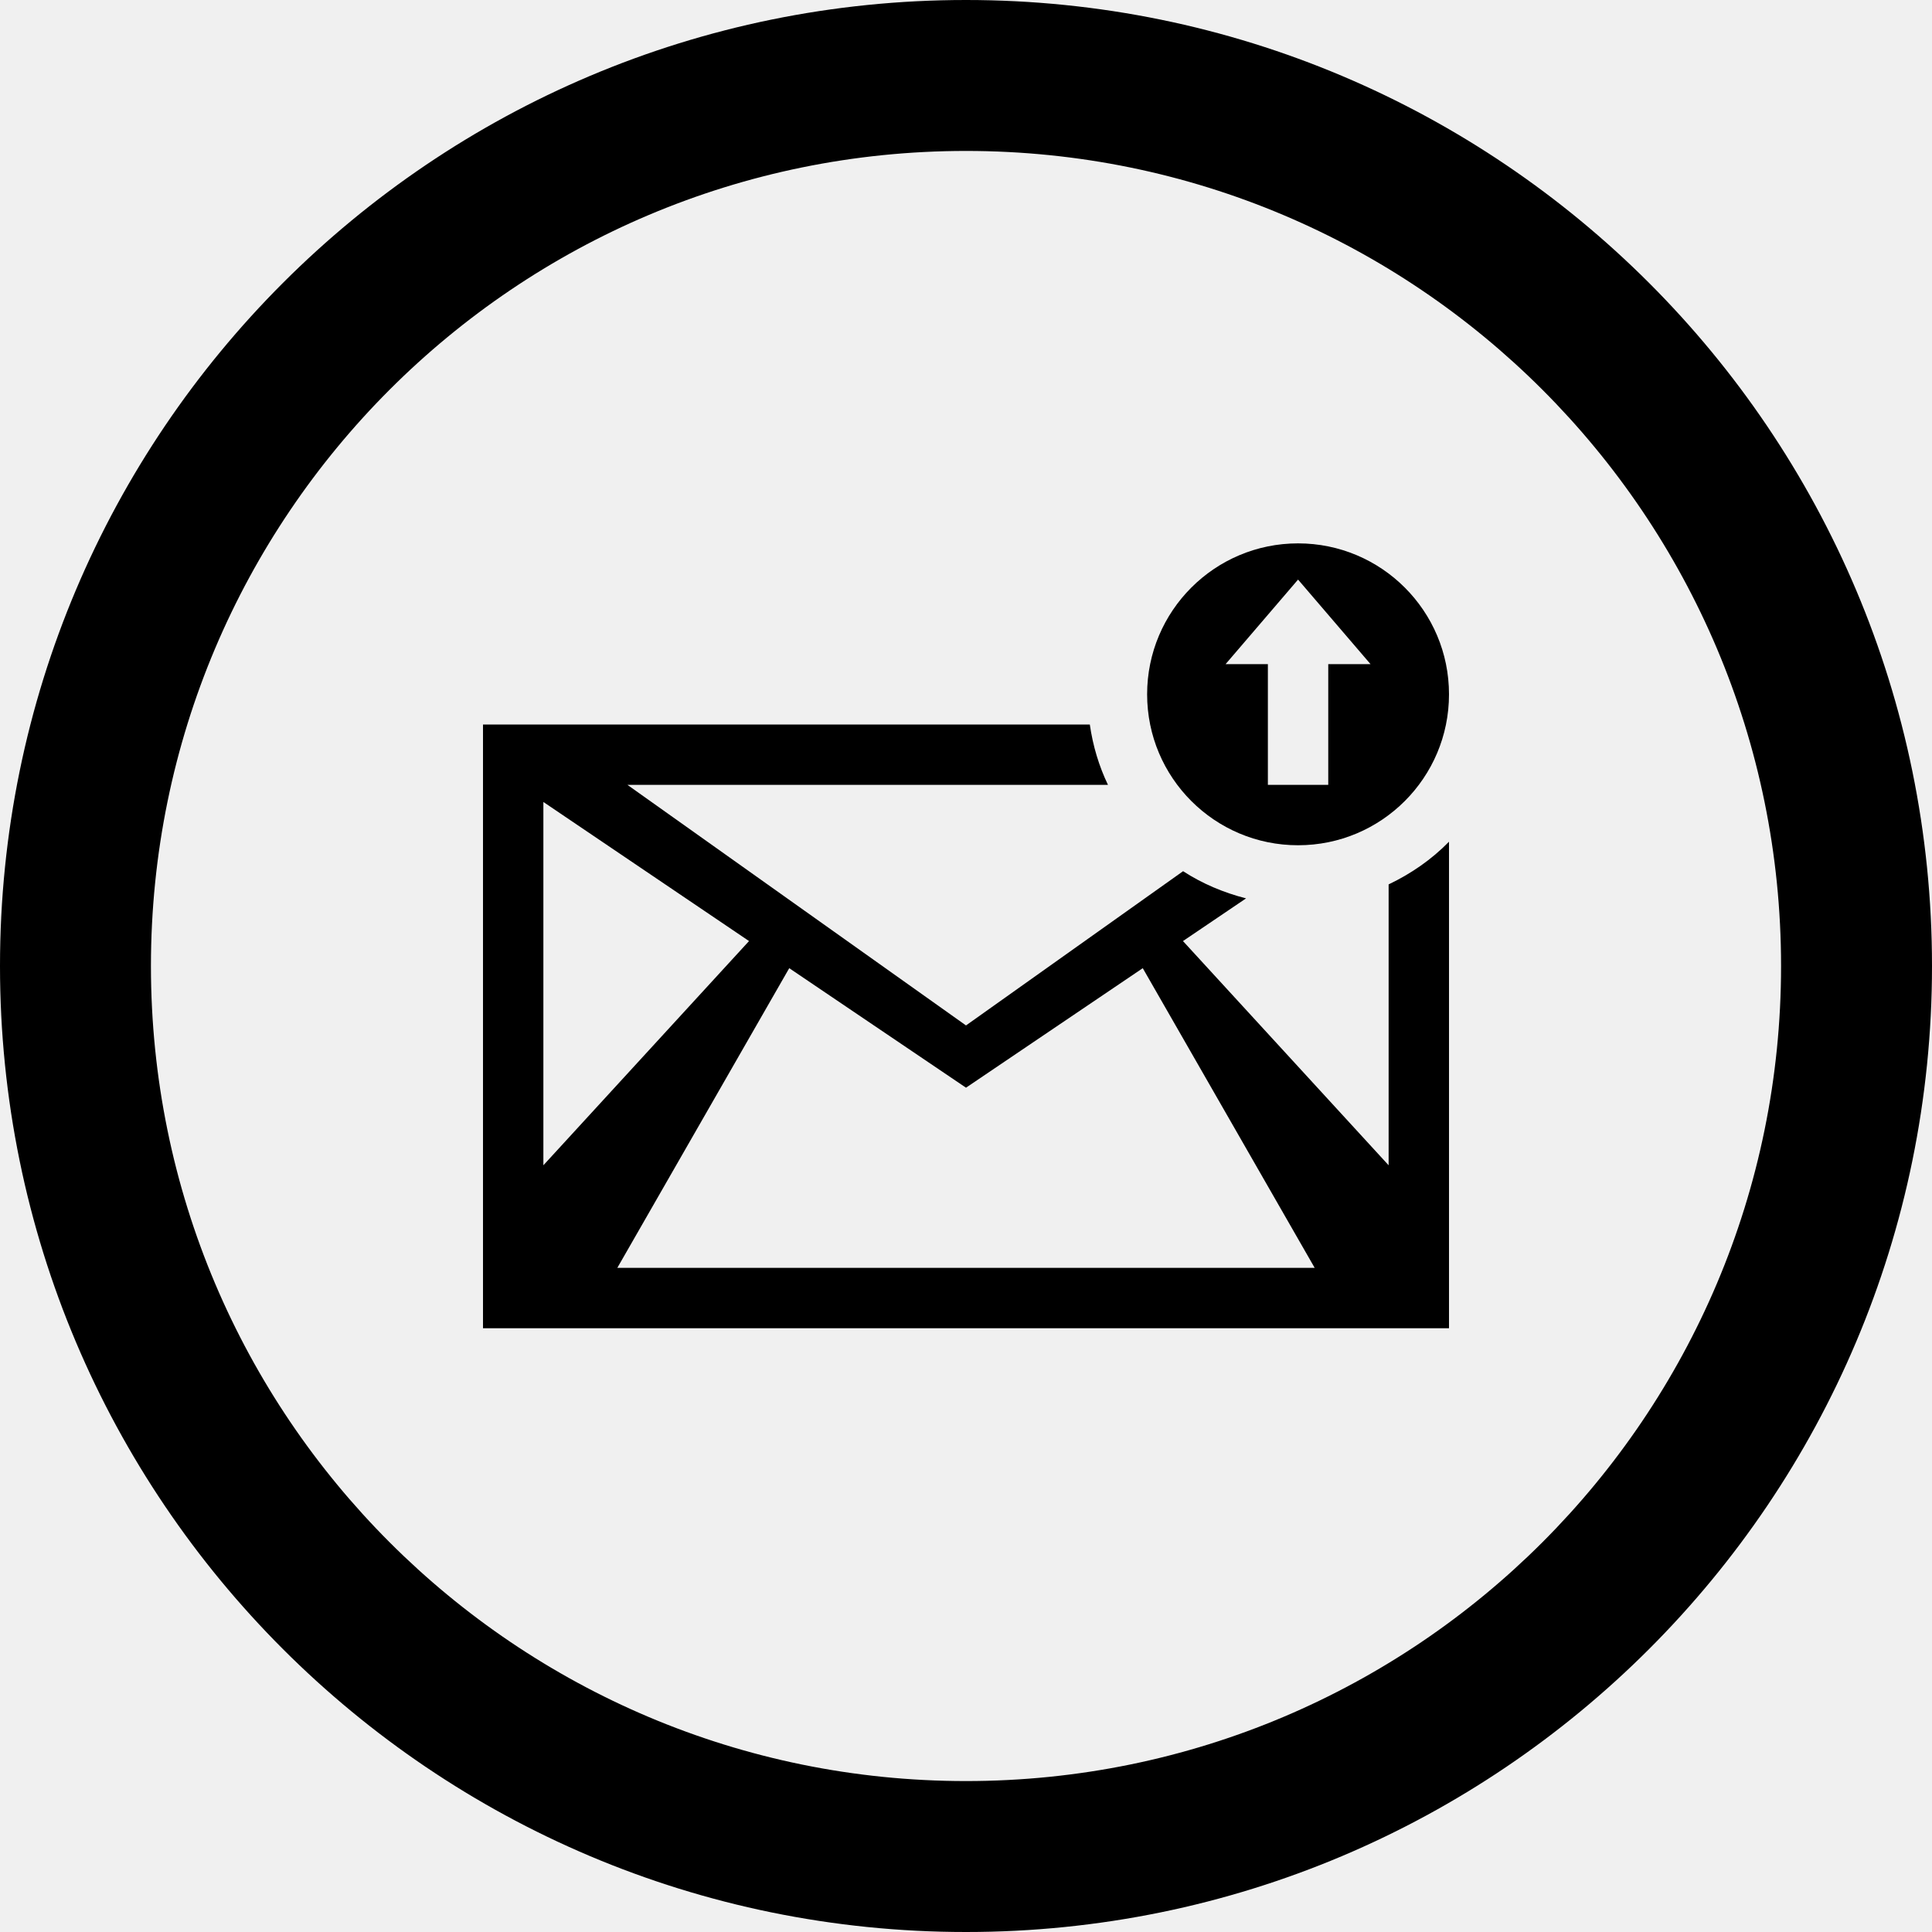
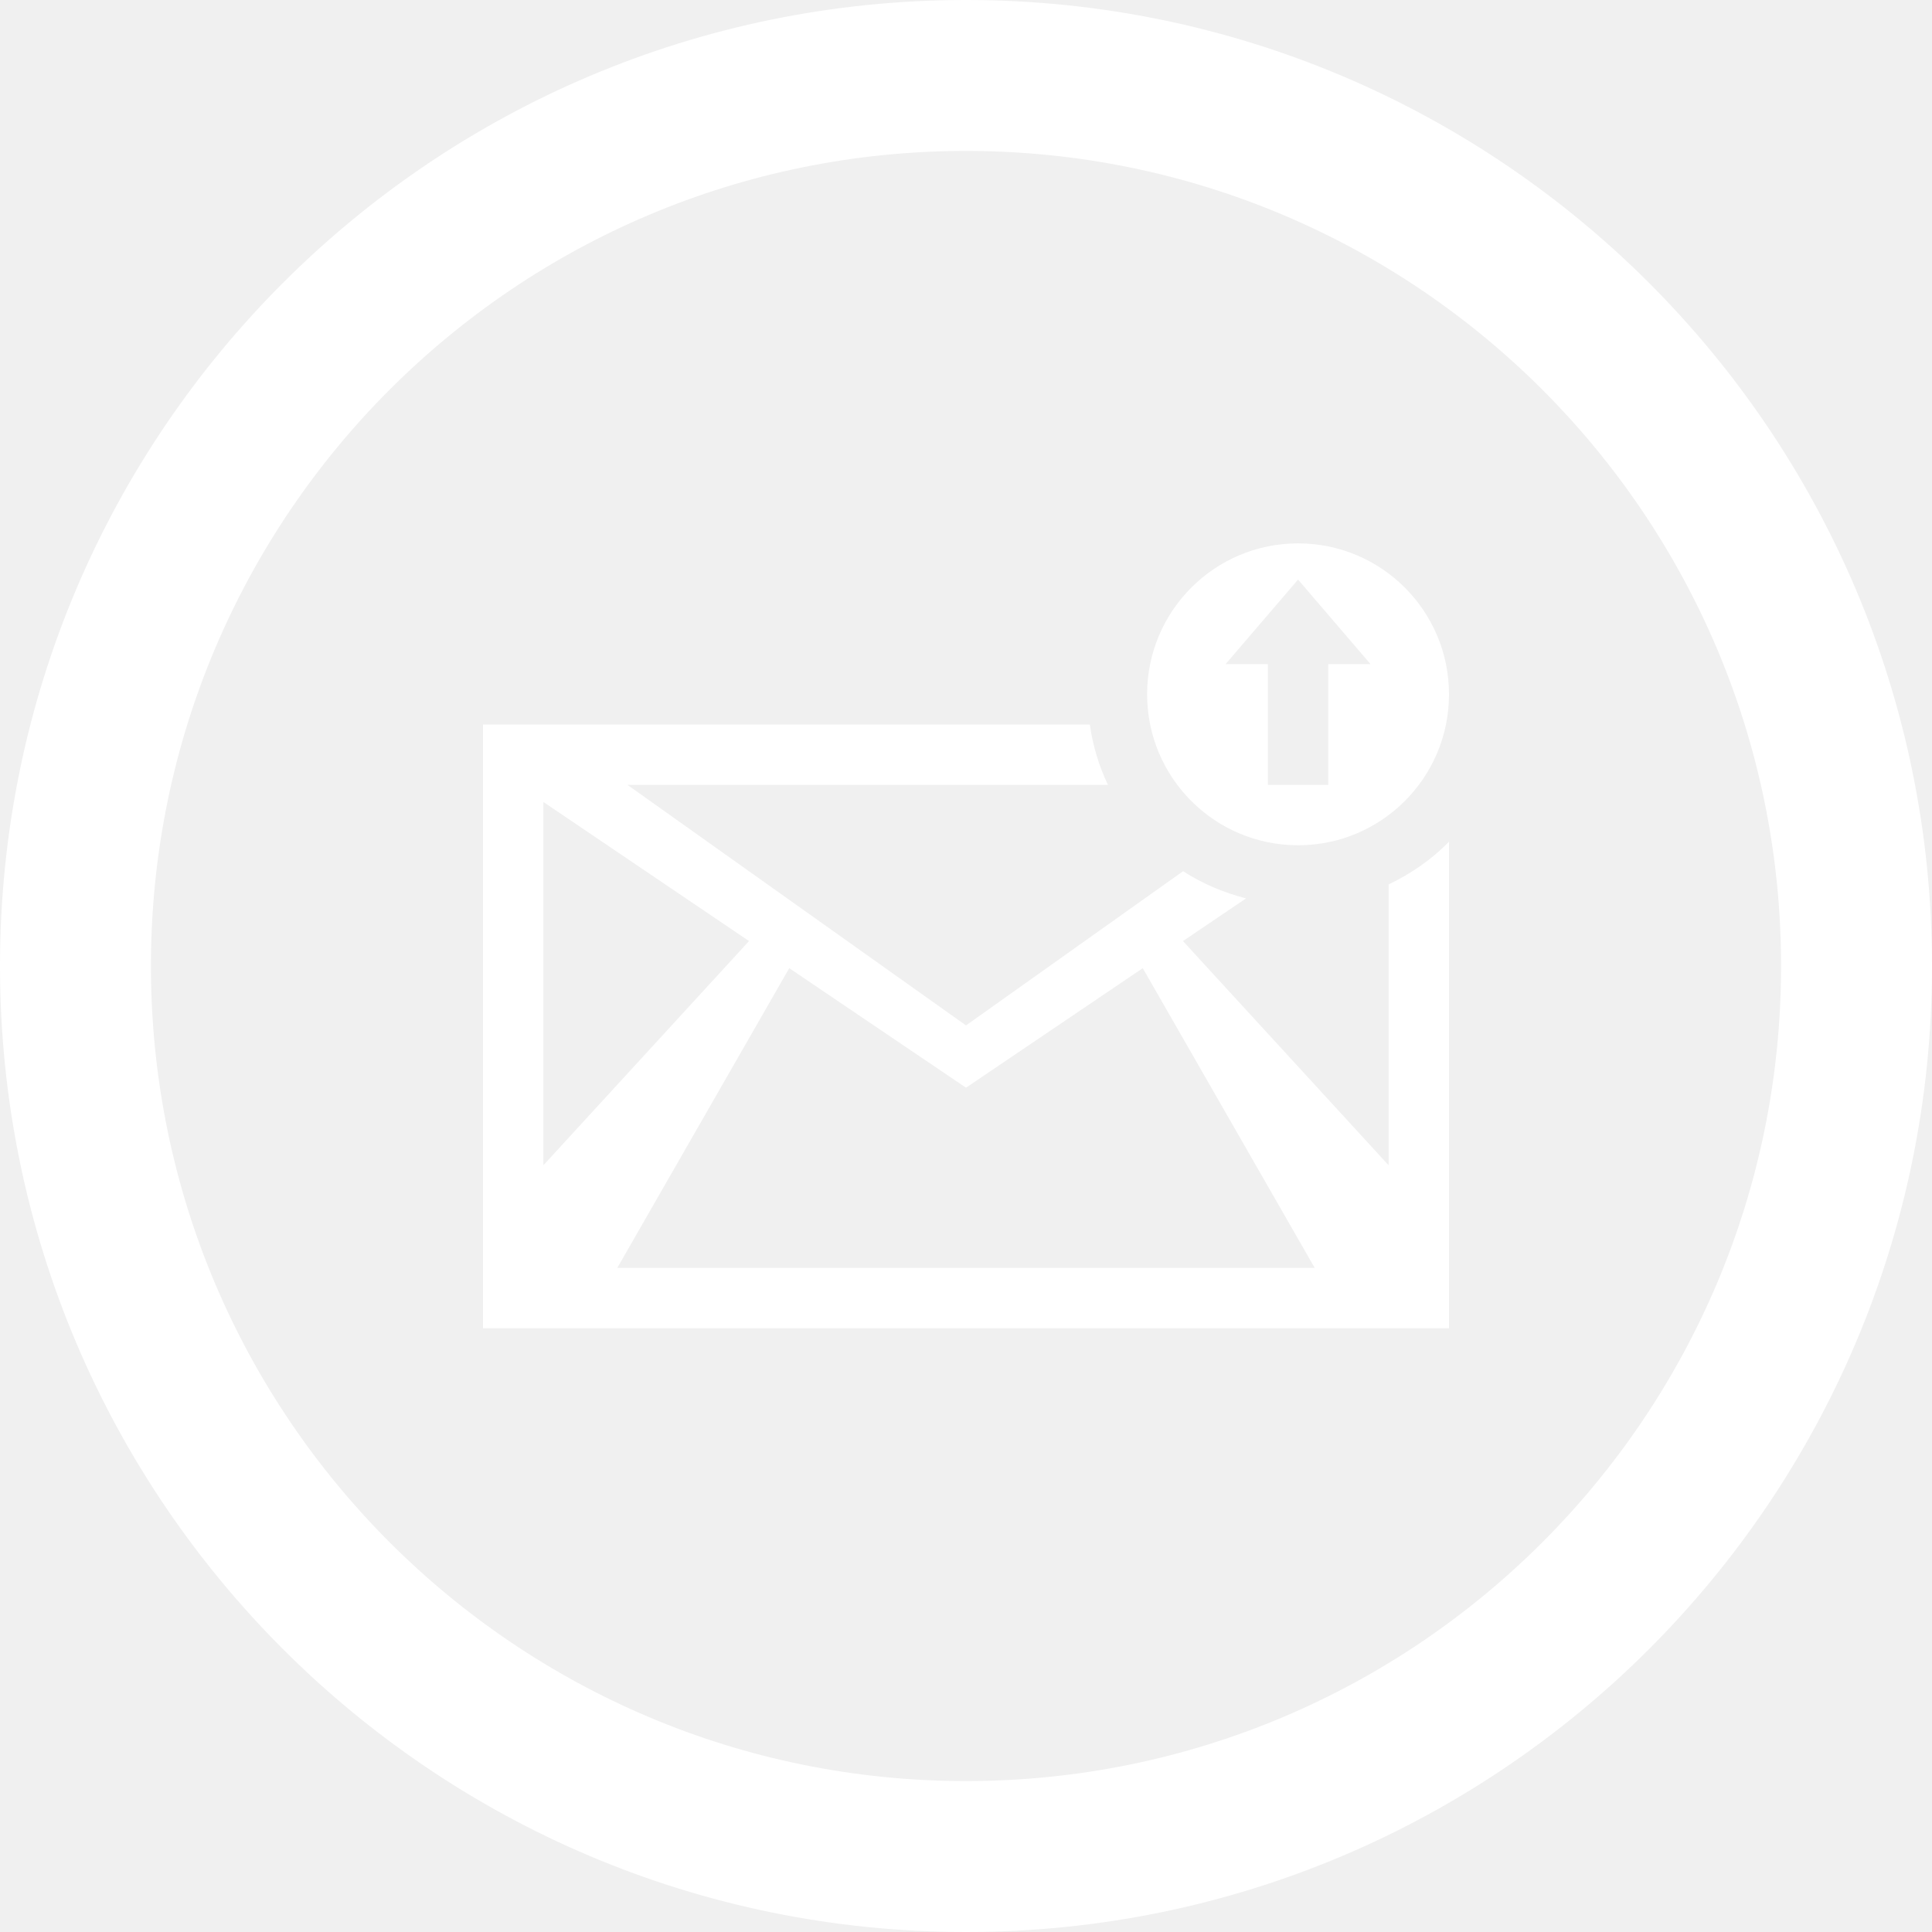
- <svg xmlns="http://www.w3.org/2000/svg" fill="#000000" version="1.1" id="Layer_1" width="800px" height="800px" viewBox="0 0 512 512" enable-background="new 0 0 512 512" xml:space="preserve">
+ <svg xmlns="http://www.w3.org/2000/svg" fill="white" version="1.1" id="Layer_1" width="800px" height="800px" viewBox="0 0 512 512" enable-background="new 0 0 512 512" xml:space="preserve">
  <g>
    <path d="M256,0C114.609,0,0,114.609,0,256s114.609,256,256,256s256-114.609,256-256S397.391,0,256,0z M256,472   c-119.297,0-216-96.703-216-216S136.703,40,256,40s216,96.703,216,216S375.297,472,256,472z" />
    <g>
      <path d="M368,234.375v74.438l-54.5-59.422l16.719-11.312c-5.984-1.531-11.641-3.922-16.688-7.203L256,271.75L166.281,208H256    h37.625c-2.391-4.984-4-10.344-4.812-16H256H128v160h128h128V223.062C379.422,227.75,373.969,231.531,368,234.375z M144,212.531    l54.5,36.859L144,308.812V212.531z M256,336h-92.406l45.562-79.422L256,288.25l46.844-31.672L348.406,336H256z" />
    </g>
    <path d="M344,224c22.094,0,40-17.906,40-40s-17.906-40-40-40s-40,17.906-40,40S321.906,224,344,224z M344,153.594L363.203,176H352   v32h-16v-32h-11.203L344,153.594z" />
  </g>
</svg>
